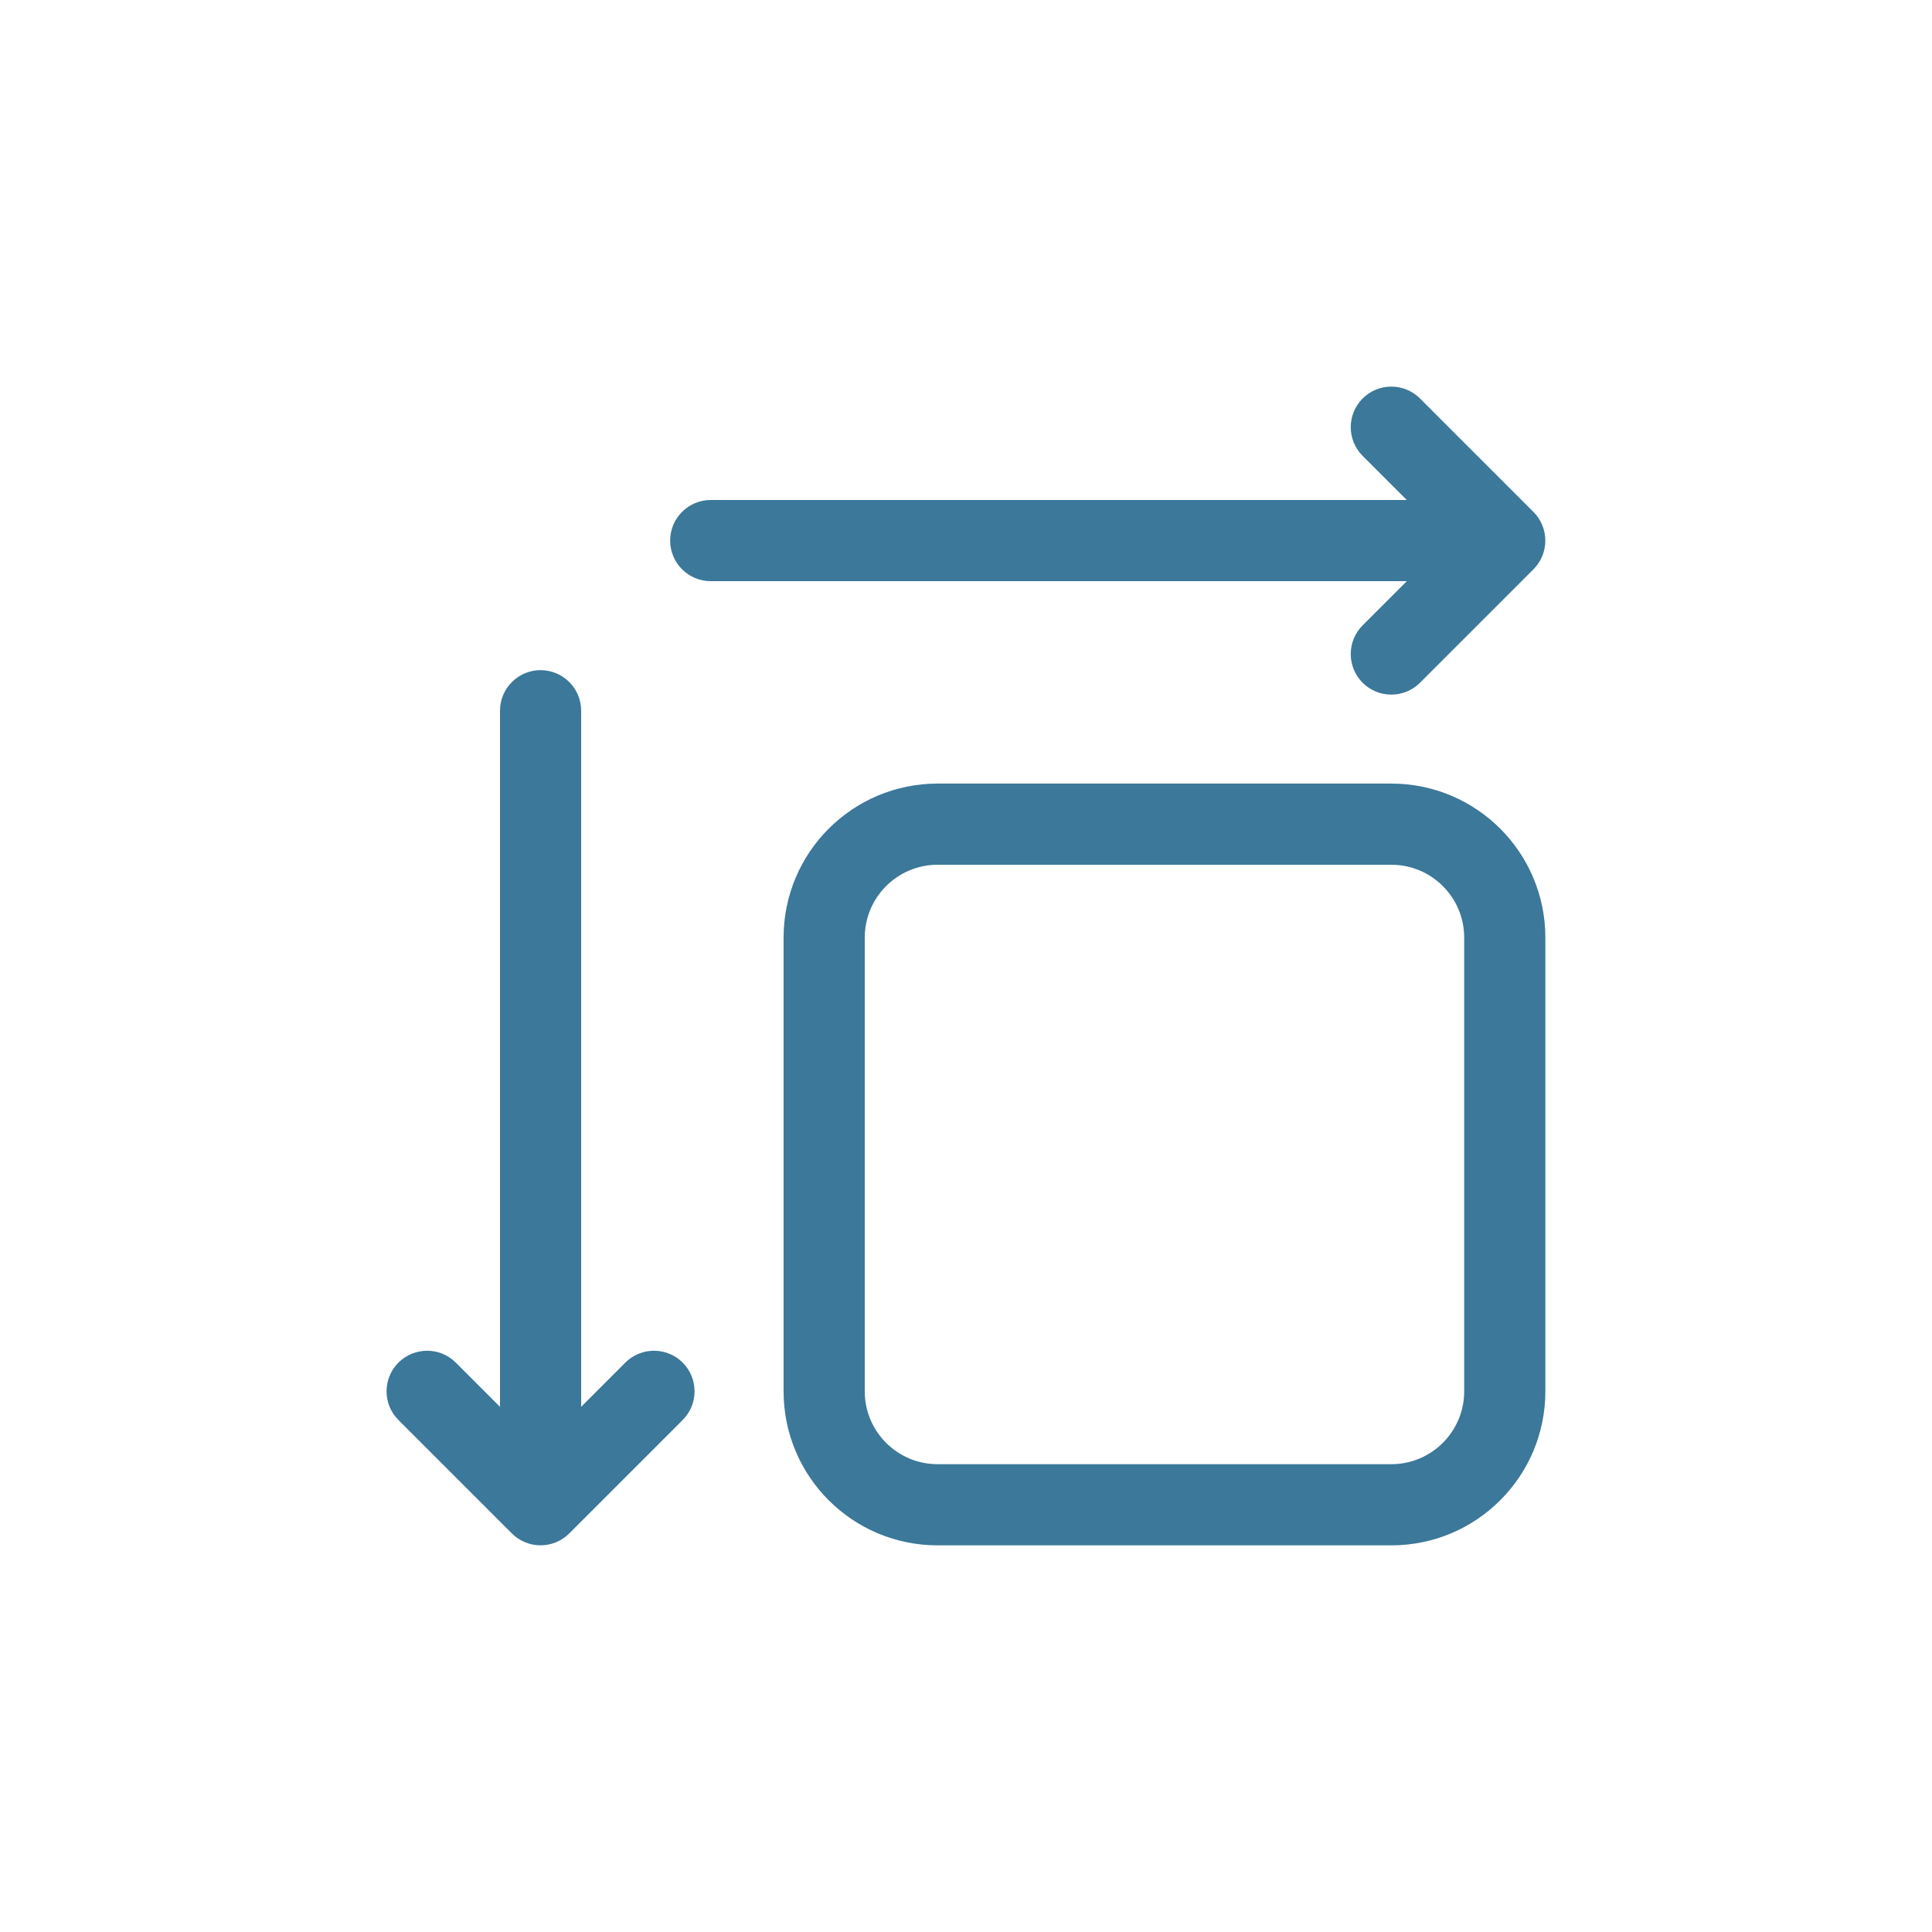
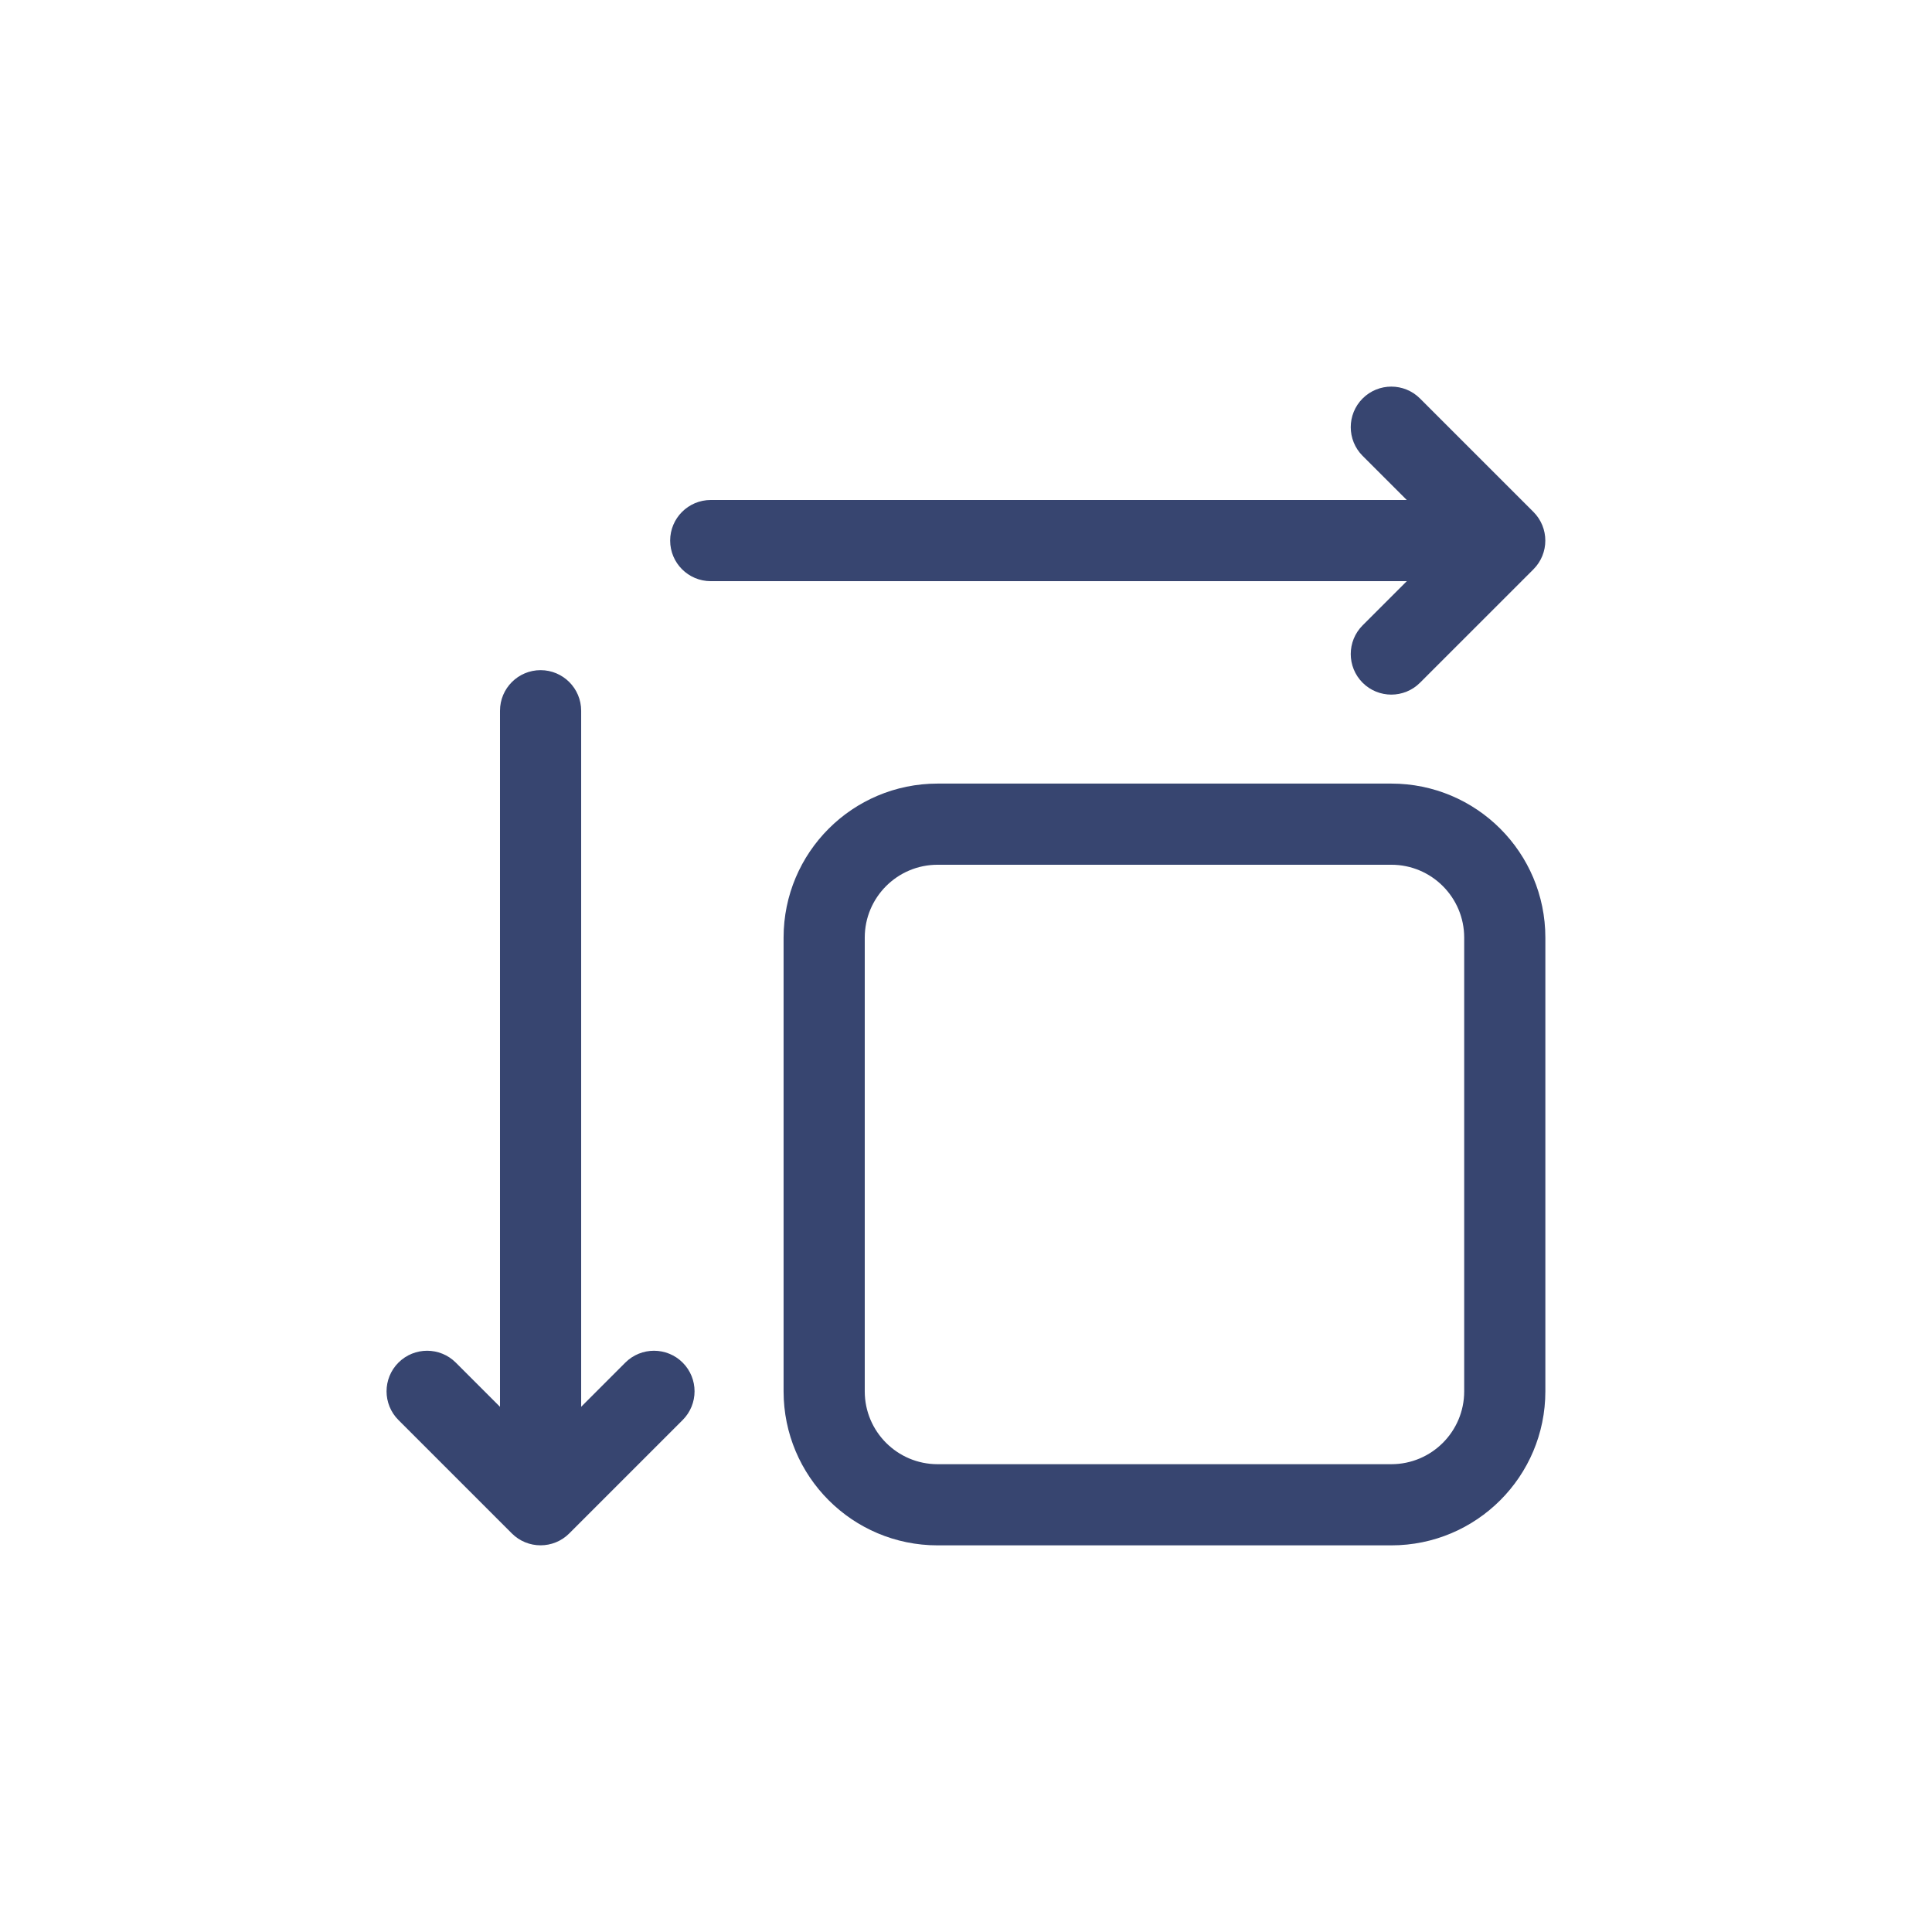
- <svg xmlns="http://www.w3.org/2000/svg" style="color:#3B789A;" fill="currentColor" stroke="currentColor" stroke-width="0.432" viewBox="0 0 24 24" version="1.1" id="svg1">
+ <svg xmlns="http://www.w3.org/2000/svg" style="color:#374570;" fill="currentColor" stroke="currentColor" stroke-width="0.432" viewBox="0 0 24 24" version="1.1" id="svg1">
  <defs id="defs1" />
  <g id="SVGRepo_bgCarrier" stroke-width="0" />
  <g id="SVGRepo_tracerCarrier" stroke-linecap="round" stroke-linejoin="round" />
  <g id="SVGRepo_iconCarrier" transform="matrix(0.704563,0,0,0.704563,3.544766,3.544766)" style="fill:currentColor;fill-opacity:1;stroke:currentColor;stroke-width:0.431;stroke-dasharray:none;stroke-opacity:1">
    <path d="m 19.5,21 c 0.828,0 1.5,-0.672 1.5,-1.5 v -8 C 21,10.672 20.328,10 19.5,10 h -8 C 10.672,10 10,10.672 10,11.5 v 8 c 0,0.828 0.672,1.5 1.5,1.5 z M 5,20.293 6.146,19.146 c 0.195,-0.195 0.512,-0.195 0.707,0 0.195,0.195 0.195,0.512 0,0.707 l -2,2 c -0.195,0.195 -0.512,0.195 -0.707,0 l -2,-2 c -0.195,-0.195 -0.195,-0.512 0,-0.707 0.195,-0.195 0.512,-0.195 0.707,0 L 4,20.293 V 7.5 C 4,7.224 4.224,7 4.5,7 4.776,7 5,7.224 5,7.5 Z M 20.293,4 19.146,2.854 c -0.195,-0.195 -0.195,-0.512 0,-0.707 0.195,-0.195 0.512,-0.195 0.707,0 l 2,2 c 0.195,0.195 0.195,0.512 0,0.707 l -2,2 c -0.195,0.195 -0.512,0.195 -0.707,0 -0.195,-0.195 -0.195,-0.512 0,-0.707 L 20.293,5 H 7.5 C 7.224,5 7,4.776 7,4.5 7,4.224 7.224,4 7.5,4 Z M 19.5,22 h -8 C 10.119,22 9,20.881 9,19.5 v -8 C 9,10.119 10.119,9 11.5,9 h 8 c 1.381,0 2.5,1.119 2.5,2.5 v 8 c 0,1.381 -1.119,2.5 -2.5,2.5 z" id="path1" style="fill:currentColor;fill-opacity:1;stroke:currentColor;stroke-width:0.431;stroke-dasharray:none;stroke-opacity:1" />
  </g>
</svg>
